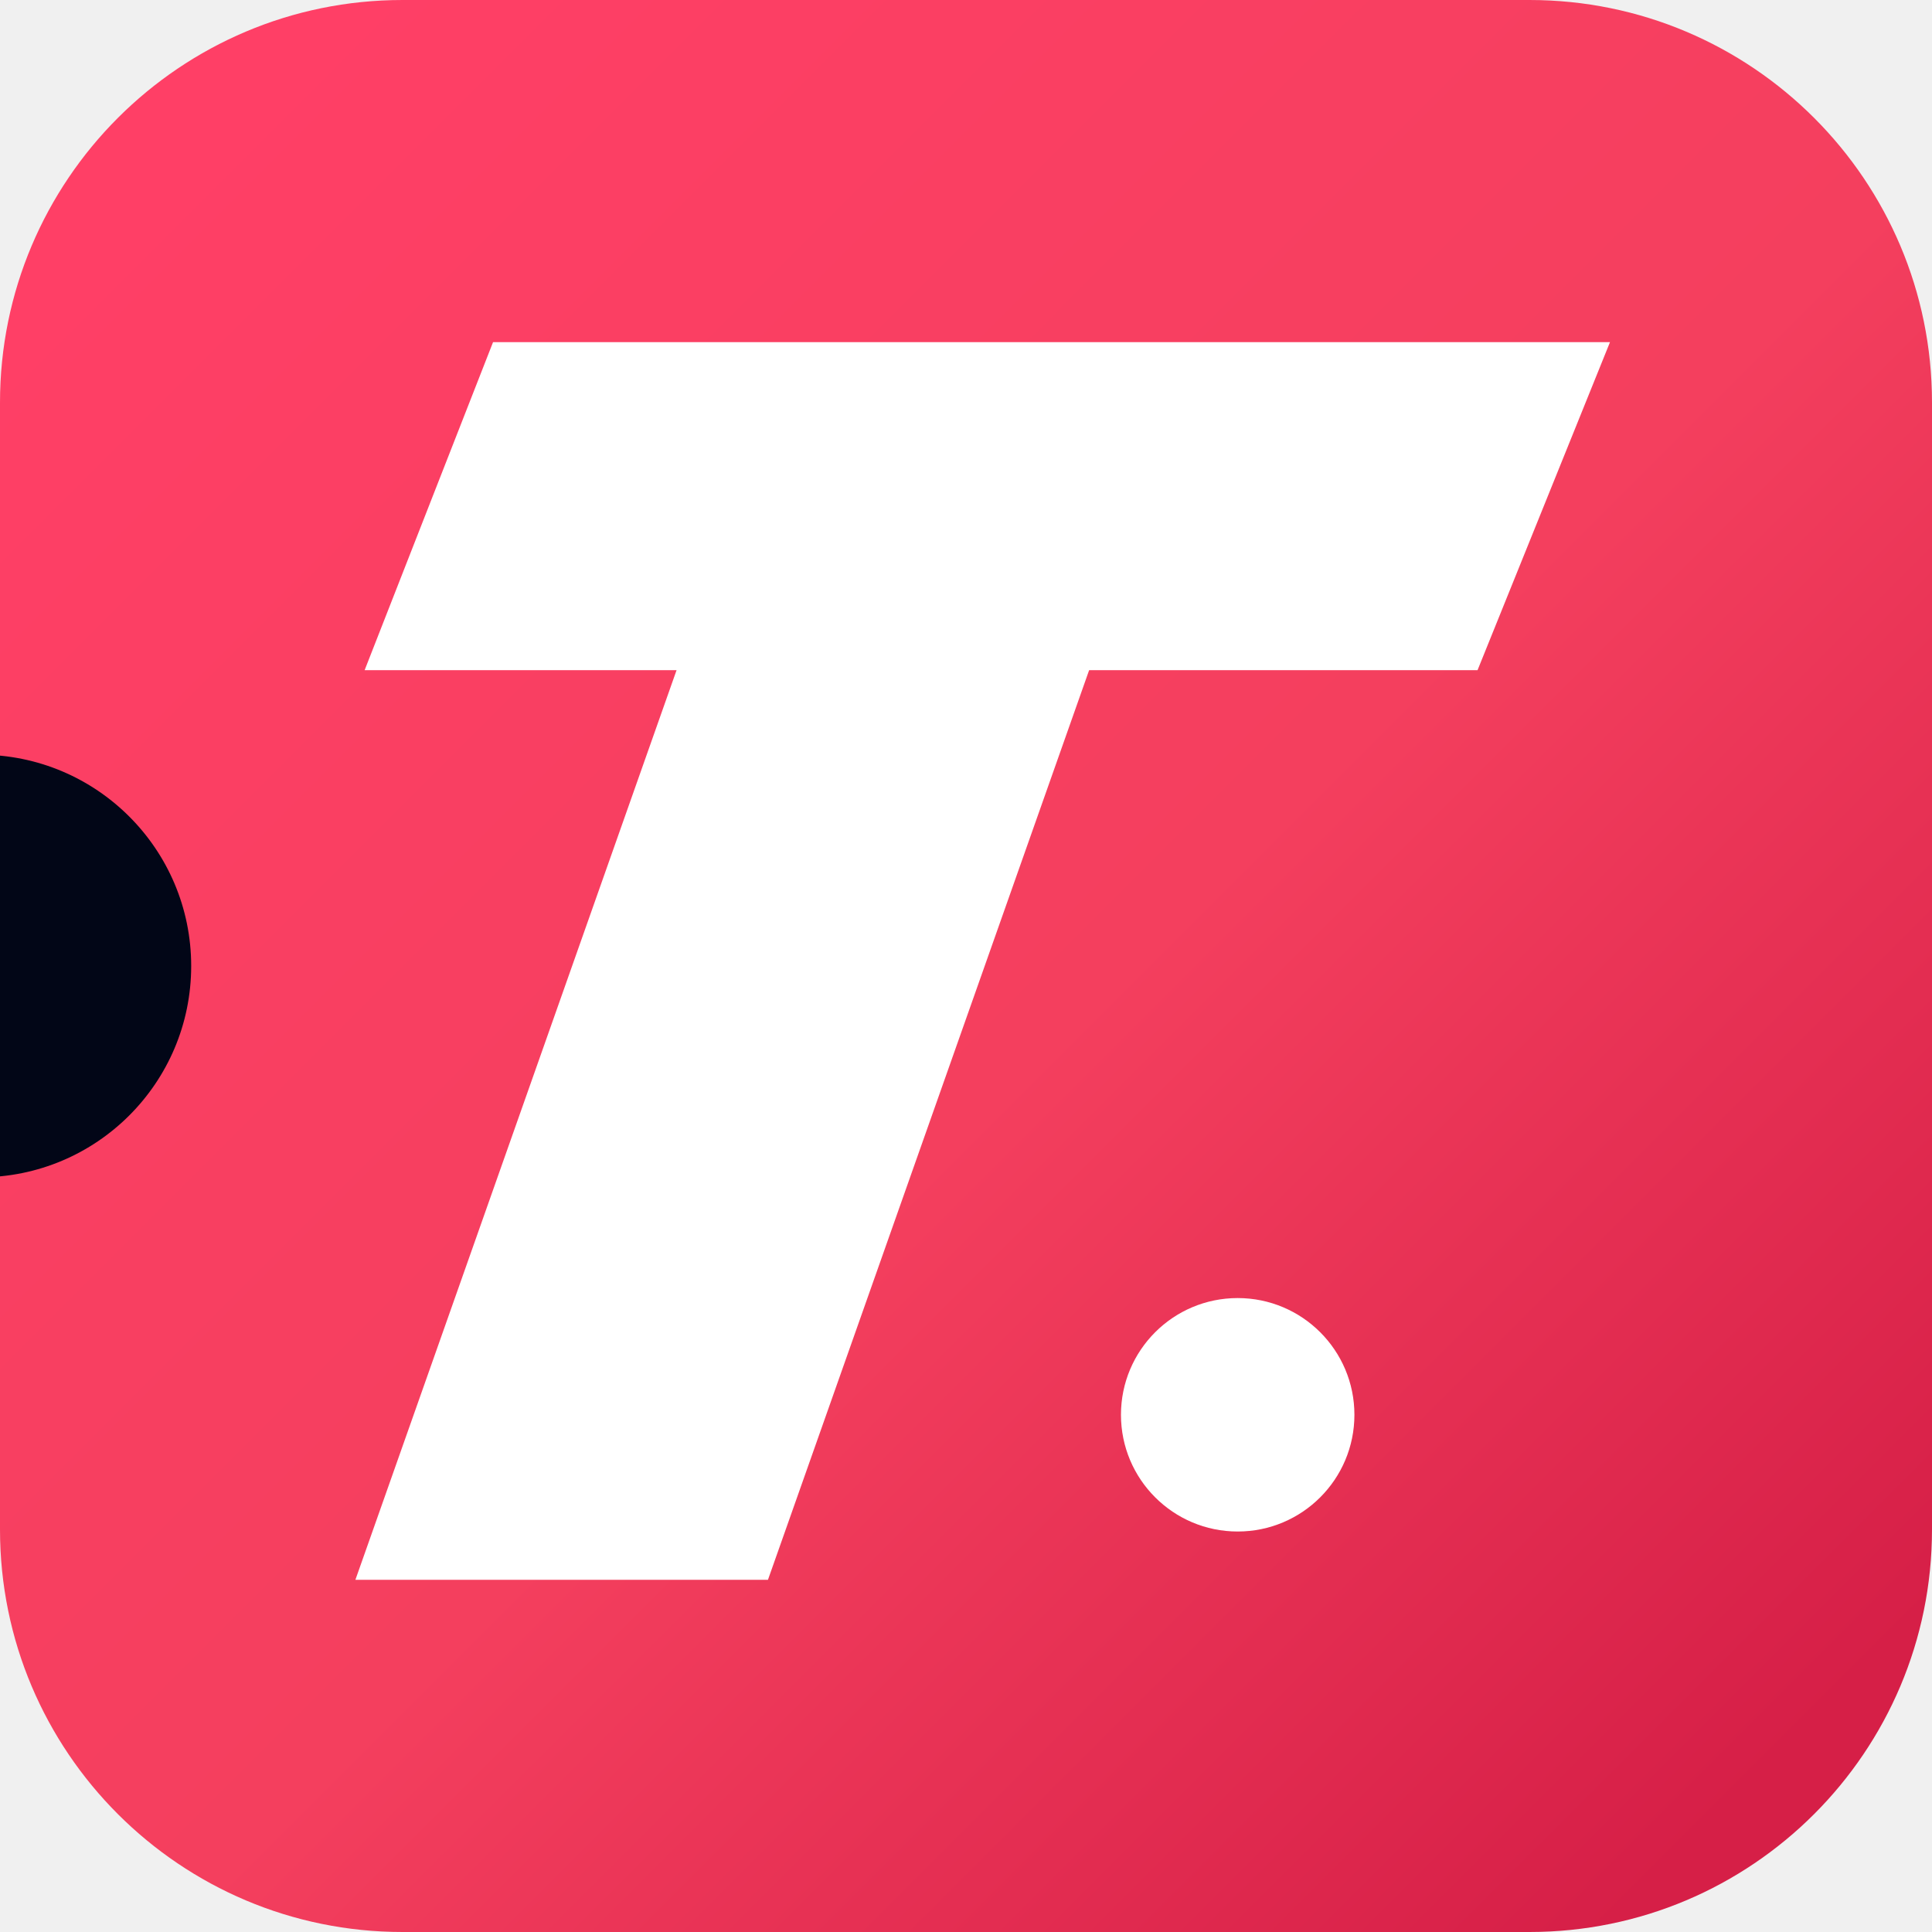
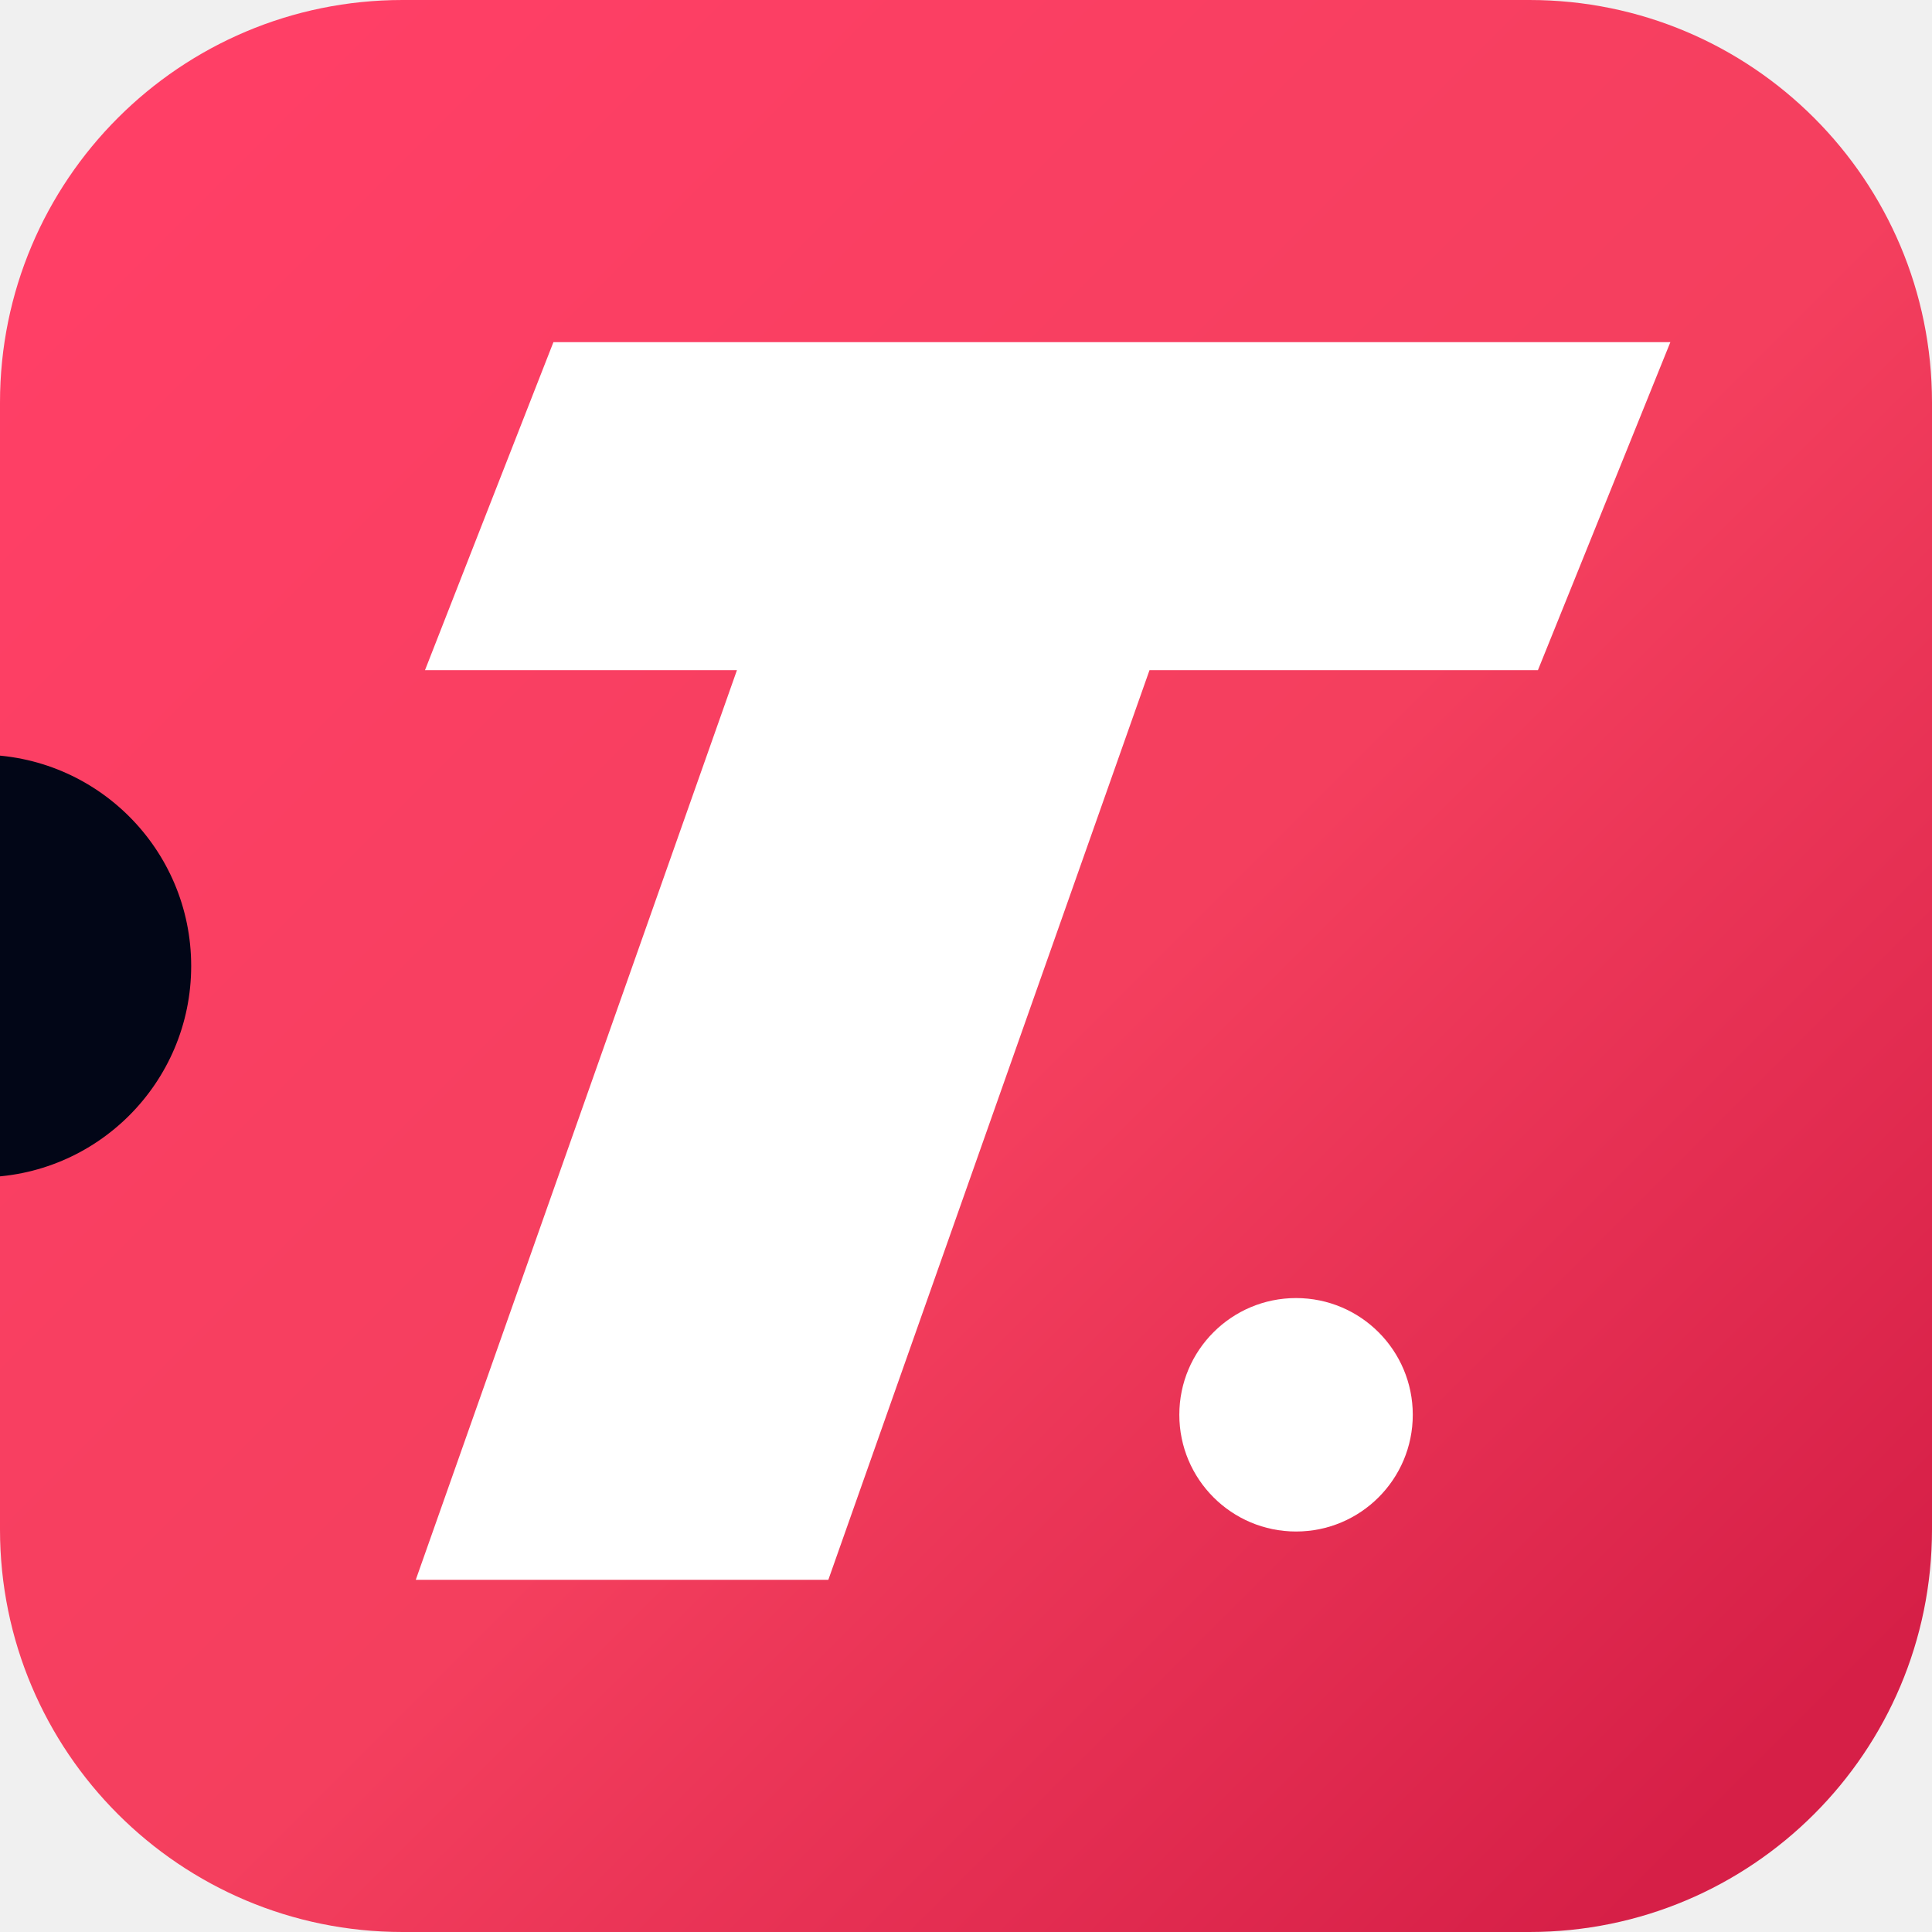
<svg xmlns="http://www.w3.org/2000/svg" viewBox="0 0 96 96">
  <defs>
    <linearGradient id="tardeaRed" x1="8" y1="8" x2="88" y2="88" gradientUnits="userSpaceOnUse">
      <stop stop-color="#ff3f66" />
      <stop offset="0.55" stop-color="#f43f5e" />
      <stop offset="1" stop-color="#d61f47" />
    </linearGradient>
  </defs>
  <rect width="96" height="96" rx="20" fill="url(#tardeaRed)" />
  <circle cx="-1" cy="48" r="10.5" fill="#020617" />
-   <g transform="translate(16 17) skewX(-9)">
+   <g transform="translate(19 17) skewX(-9)">
    <path fill="#fff" d="M8.5 0h55.5l-4 16.3H40.7l-8.8 45.2H11.4l8.8-45.2H4.7L8.5 0Z" />
  </g>
-   <circle cx="61.5" cy="70.3" r="5.8" fill="#fff" />
+   <circle cx="64.4" cy="70.3" r="5.8" fill="#fff" />
</svg>
